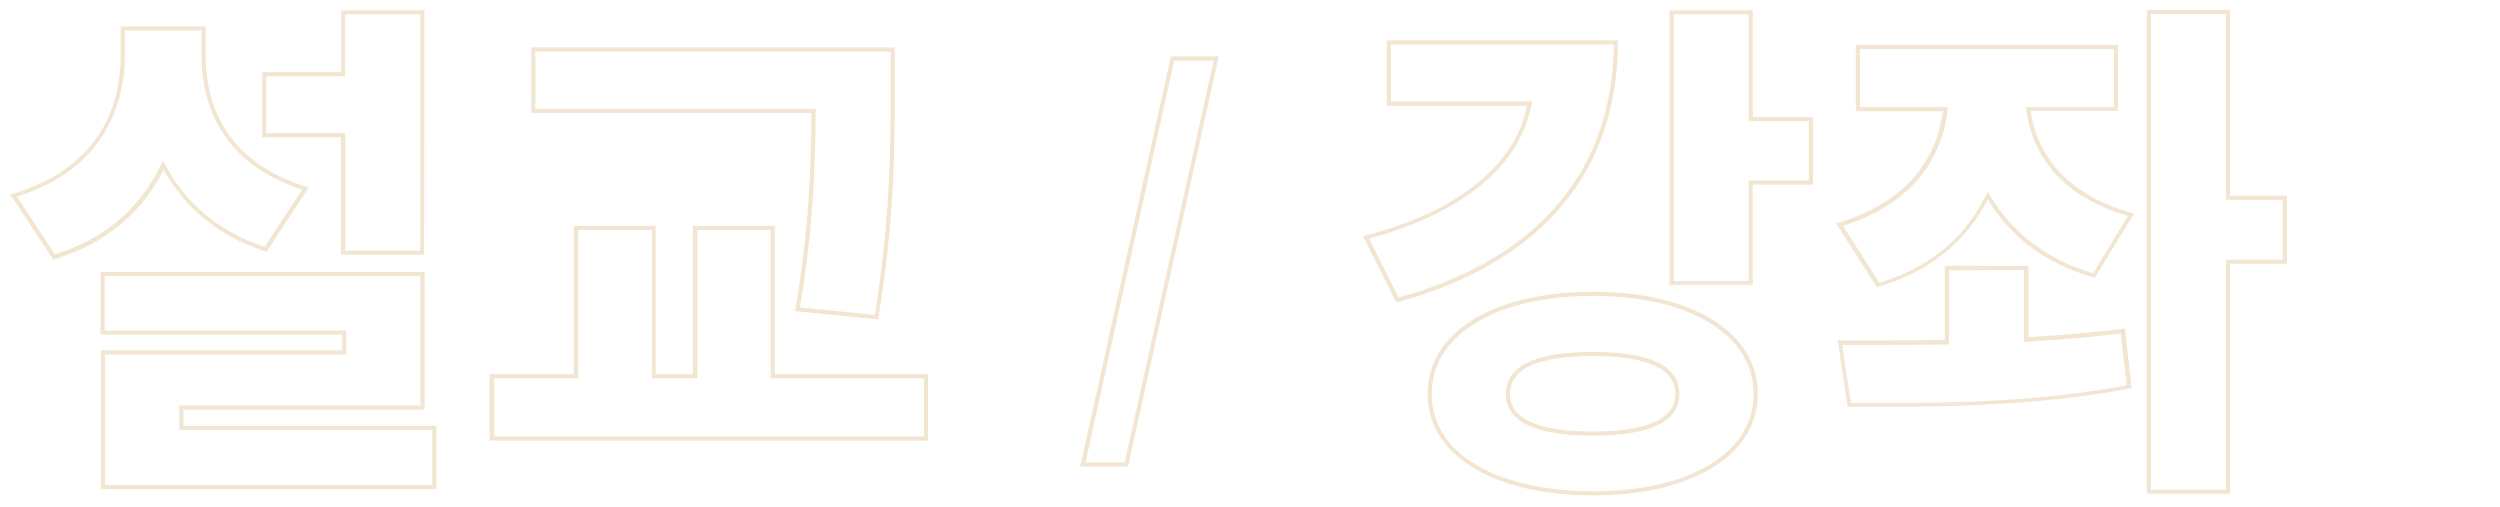
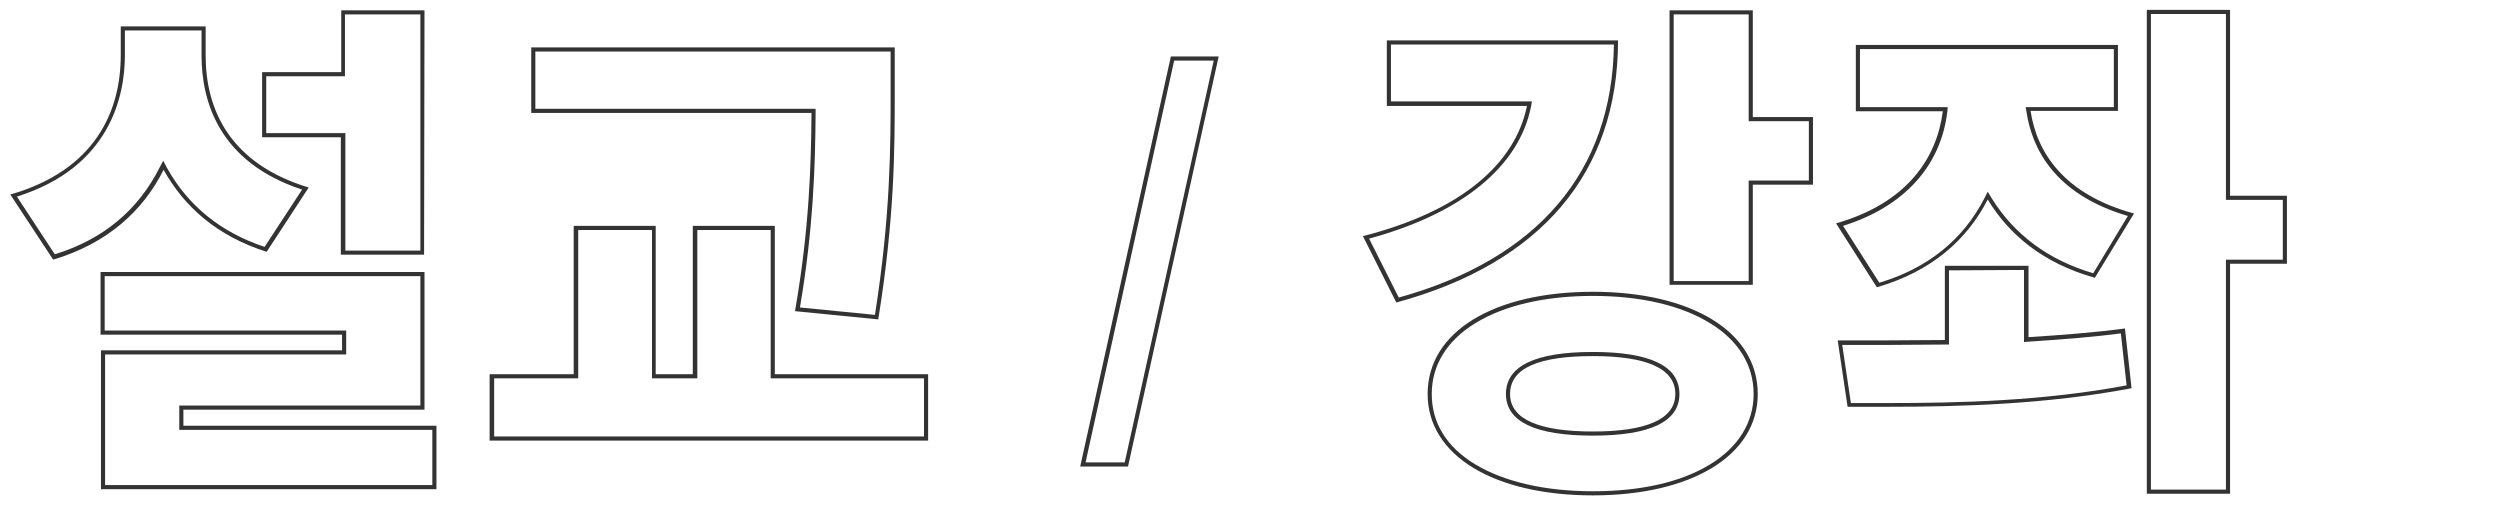
<svg xmlns="http://www.w3.org/2000/svg" version="1.1" id="레이어_1" x="0px" y="0px" viewBox="0 0 606.6 122.9" style="enable-background:new 0 0 606.6 122.9;" xml:space="preserve">
  <style type="text/css">
- 	.st0{fill:#F2E5D2;}
+ 	.st0{fill:#333333;}
</style>
  <g>
    <g>
      <g>
-         <path class="st0" d="M102,3.5v57.3H83.8V33.3v-1h-1H64.6V18.5h18.1h1v-1v-14L102,3.5 M48.9,7.4v6c0,11.3,4.3,26,24.4,32.6     l-9.1,13.9c-10.6-3.5-18.6-10-23.7-19.2L39.6,39l-0.9,1.7C33.5,51,25,58.1,13.3,61.7l-9.2-14c22.7-7.1,26.2-24.5,26.2-34.3v-6     H48.9 M102,67v31.4H44.5h-1v1v3.9v1h1h60.4v13.4H25.5V86H83h1v-1v-3.8v-1h-1H25.4V67H102 M103,2.5H82.8v15H63.6v15.8h19.1v28.5     h20.2L103,2.5L103,2.5z M49.9,6.4H29.3v7c0,13.6-6.2,27.9-26.8,33.8L12.9,63C26,59.1,34.7,51.2,39.7,41.2c5,9,13,16.1,25,19.9     l10.2-15.6c-19.2-5.8-25-19-25-32V6.4L49.9,6.4z M103,66H24.4v15.2H83V85H24.5v33.7h81.4v-15.4H44.5v-3.9H103V66L103,66z" />
+         <path class="st0" d="M102,3.5v57.3H83.8V33.3v-1h-1H64.6V18.5h18.1h1v-1v-14H102 M48.9,7.4v6c0,11.3,4.3,26,24.4,32.6l-9.1,13.9     c-10.6-3.5-18.6-10-23.7-19.2L39.6,39l-0.9,1.7C33.5,51,25,58.1,13.3,61.7l-9.2-14c22.7-7.1,26.2-24.5,26.2-34.3v-6L48.9,7.4      M102,67v31.4H44.5h-1v1v3.9v1h1h60.4v13.4H25.5V86H83h1v-1v-3.8v-1h-1H25.4V67H102 M103,2.5H82.8v15H63.6v15.8h19.1v28.5h20.2     L103,2.5L103,2.5z M49.9,6.4H29.3v7c0,13.6-6.2,27.9-26.8,33.8L12.9,63C26,59.1,34.7,51.2,39.7,41.2c5,9,13,16.1,25,19.9     l10.2-15.6c-19.2-5.8-25-19-25-32L49.9,6.4L49.9,6.4z M103,66H24.4v15.2H83V85H24.5v33.7h81.4v-15.4H44.5v-3.9H103V66L103,66z" />
      </g>
      <g>
-         <path class="st0" d="M216.1,12.5v9.6c0,13.4,0,30.1-3.8,54.3l-18.2-1.8c3.3-19.4,3.7-34.5,3.8-47.2v-1h-1h-67V12.5H216.1      M187,55.8v35v1h1h36.2v14.1H119.9V91.8h19.4h1v-1v-35h17.9v35v1h1h9h1v-1v-35H187 M217.1,11.5h-88.2v15.9h68     c-0.1,12.5-0.5,28-4,48.1l20.2,2c4-24.8,4-41.5,4-55.4V11.5L217.1,11.5z M188,54.8h-19.9v36h-9v-36h-19.9v36h-20.4v16.1h106.4     V90.8H188L188,54.8L188,54.8z" />
+         <path class="st0" d="M216.1,12.5v9.6c0,13.4,0,30.1-3.8,54.3l-18.2-1.8c3.3-19.4,3.7-34.5,3.8-47.2v-1h-1h-67V12.5H216.1      M187,55.8v35v1h1h36.2v14.1H119.9V91.8h19.4h1v-1v-35h17.9v35v1h1h9h1v-1v-35L187,55.8 M217.1,11.5h-88.2v15.9h68     c-0.1,12.5-0.5,28-4,48.1l20.2,2c4-24.8,4-41.5,4-55.4V11.5L217.1,11.5z M188,54.8h-19.9v36h-9v-36h-19.9v36h-20.4v16.1h106.4     V90.8H188V54.8L188,54.8z" />
      </g>
      <g>
-         <path class="st0" d="M294.5,14.7l-21.6,97.5h-9.5l21.5-97.5H294.5 M295.7,13.7h-11.6l-22,99.5h11.6L295.7,13.7L295.7,13.7z" />
+         <path class="st0" d="M294.5,14.7l-21.6,97.5h-9.5l21.5-97.5L294.5,14.7 M295.7,13.7h-11.6l-22,99.5h11.6L295.7,13.7L295.7,13.7z" />
      </g>
      <g>
        <path class="st0" d="M424.3,3.5v24.9v1h1h13.6v14.4h-13.6h-1v1v23.4h-18.2V3.5H424.3 M391.6,10.8c-0.4,30.8-18.4,52-52.2,61.4     l-7.2-14.3c22.4-6.1,36.4-17.4,39.3-32.1l0.2-1.2h-1.2h-33V10.8H391.6 M386.5,71.8c11.6,0,21.4,2.3,28.4,6.6     c6.9,4.2,10.6,10.2,10.6,17.2c0,6.9-3.7,12.9-10.6,17.1c-7,4.3-16.8,6.5-28.4,6.5s-21.5-2.3-28.5-6.5s-10.6-10.1-10.6-17.1     s3.7-13,10.6-17.2C365,74.1,374.9,71.8,386.5,71.8 M386.5,105.7c13.9,0,21-3.4,21-10.1c0-6.8-7.1-10.2-21-10.2     c-14,0-21.1,3.4-21.1,10.2C365.4,102.3,372.5,105.7,386.5,105.7 M425.3,2.5h-20.2v66.6h20.2V44.8h14.6V28.4h-14.6V2.5L425.3,2.5z      M392.6,9.8h-56.1v15.9h34c-2.8,13.8-15.6,25.4-39.8,31.6l8.1,16.1C373.8,63.9,392.6,42,392.6,9.8L392.6,9.8z M386.5,70.8     c-23.9,0-40.1,9.6-40.1,24.8c0,15,16.2,24.6,40.1,24.6c23.8,0,40-9.6,40-24.6C426.5,80.4,410.3,70.8,386.5,70.8L386.5,70.8z      M386.5,104.7c-12.9,0-20.1-2.9-20.1-9.1c0-6.4,7.2-9.2,20.1-9.2c12.8,0,20,2.9,20,9.2C406.5,101.8,399.3,104.7,386.5,104.7     L386.5,104.7z" />
      </g>
      <g>
        <path class="st0" d="M540.1,3.4v44.1v1h1h12.8V63h-12.8h-1v1v54.8h-18.2V3.4H540.1 M512.9,11.9V26h-20.2h-1.2l0.2,1.1     c1.3,8.7,6.6,20,24.6,25.3l-8.4,13.9c-10.9-3.2-19.2-9.4-24.7-18.3l-0.9-1.5l-0.8,1.6c-5.2,10.1-13.8,17-25.5,20.5l-8.8-13.8     c14.7-4.6,23.7-14.4,25.3-27.7l0.1-1.1h-1.2h-20.1V11.9H512.9 M491.1,65.5v16.4V83l1.1-0.1c9.2-0.6,16.2-1.2,22.4-2l1.4,12.6     c-20.1,3.8-40.6,4.3-58.1,4.3c-3.1,0-6,0-8.8,0L447,83.7c7.6,0,16.1,0,24.9-0.1h1v-1v-17L491.1,65.5 M541.1,2.4h-20.2v117.4h20.2     V64h13.8V47.5h-13.8V2.4L541.1,2.4z M513.9,10.9h-63.6V27h21.1c-1.4,11.1-8.4,22.2-25.9,27.2l9.9,15.5     c13.2-3.8,21.9-11.5,26.9-21.3c5.2,8.6,13.5,15.5,26,19l9.5-15.6c-17-4.6-23.6-14.8-25.1-24.9h21.2V10.9L513.9,10.9z M492.1,64.5     h-20.2v18c-9.2,0.1-18.2,0.1-26,0.1l2.4,16.1c3.1,0,6.3,0,9.7,0c17.7,0,38.8-0.6,59.2-4.5l-1.6-14.5c-7.5,1-15.4,1.6-23.4,2.1     V64.5H492.1z" />
      </g>
    </g>
  </g>
</svg>
